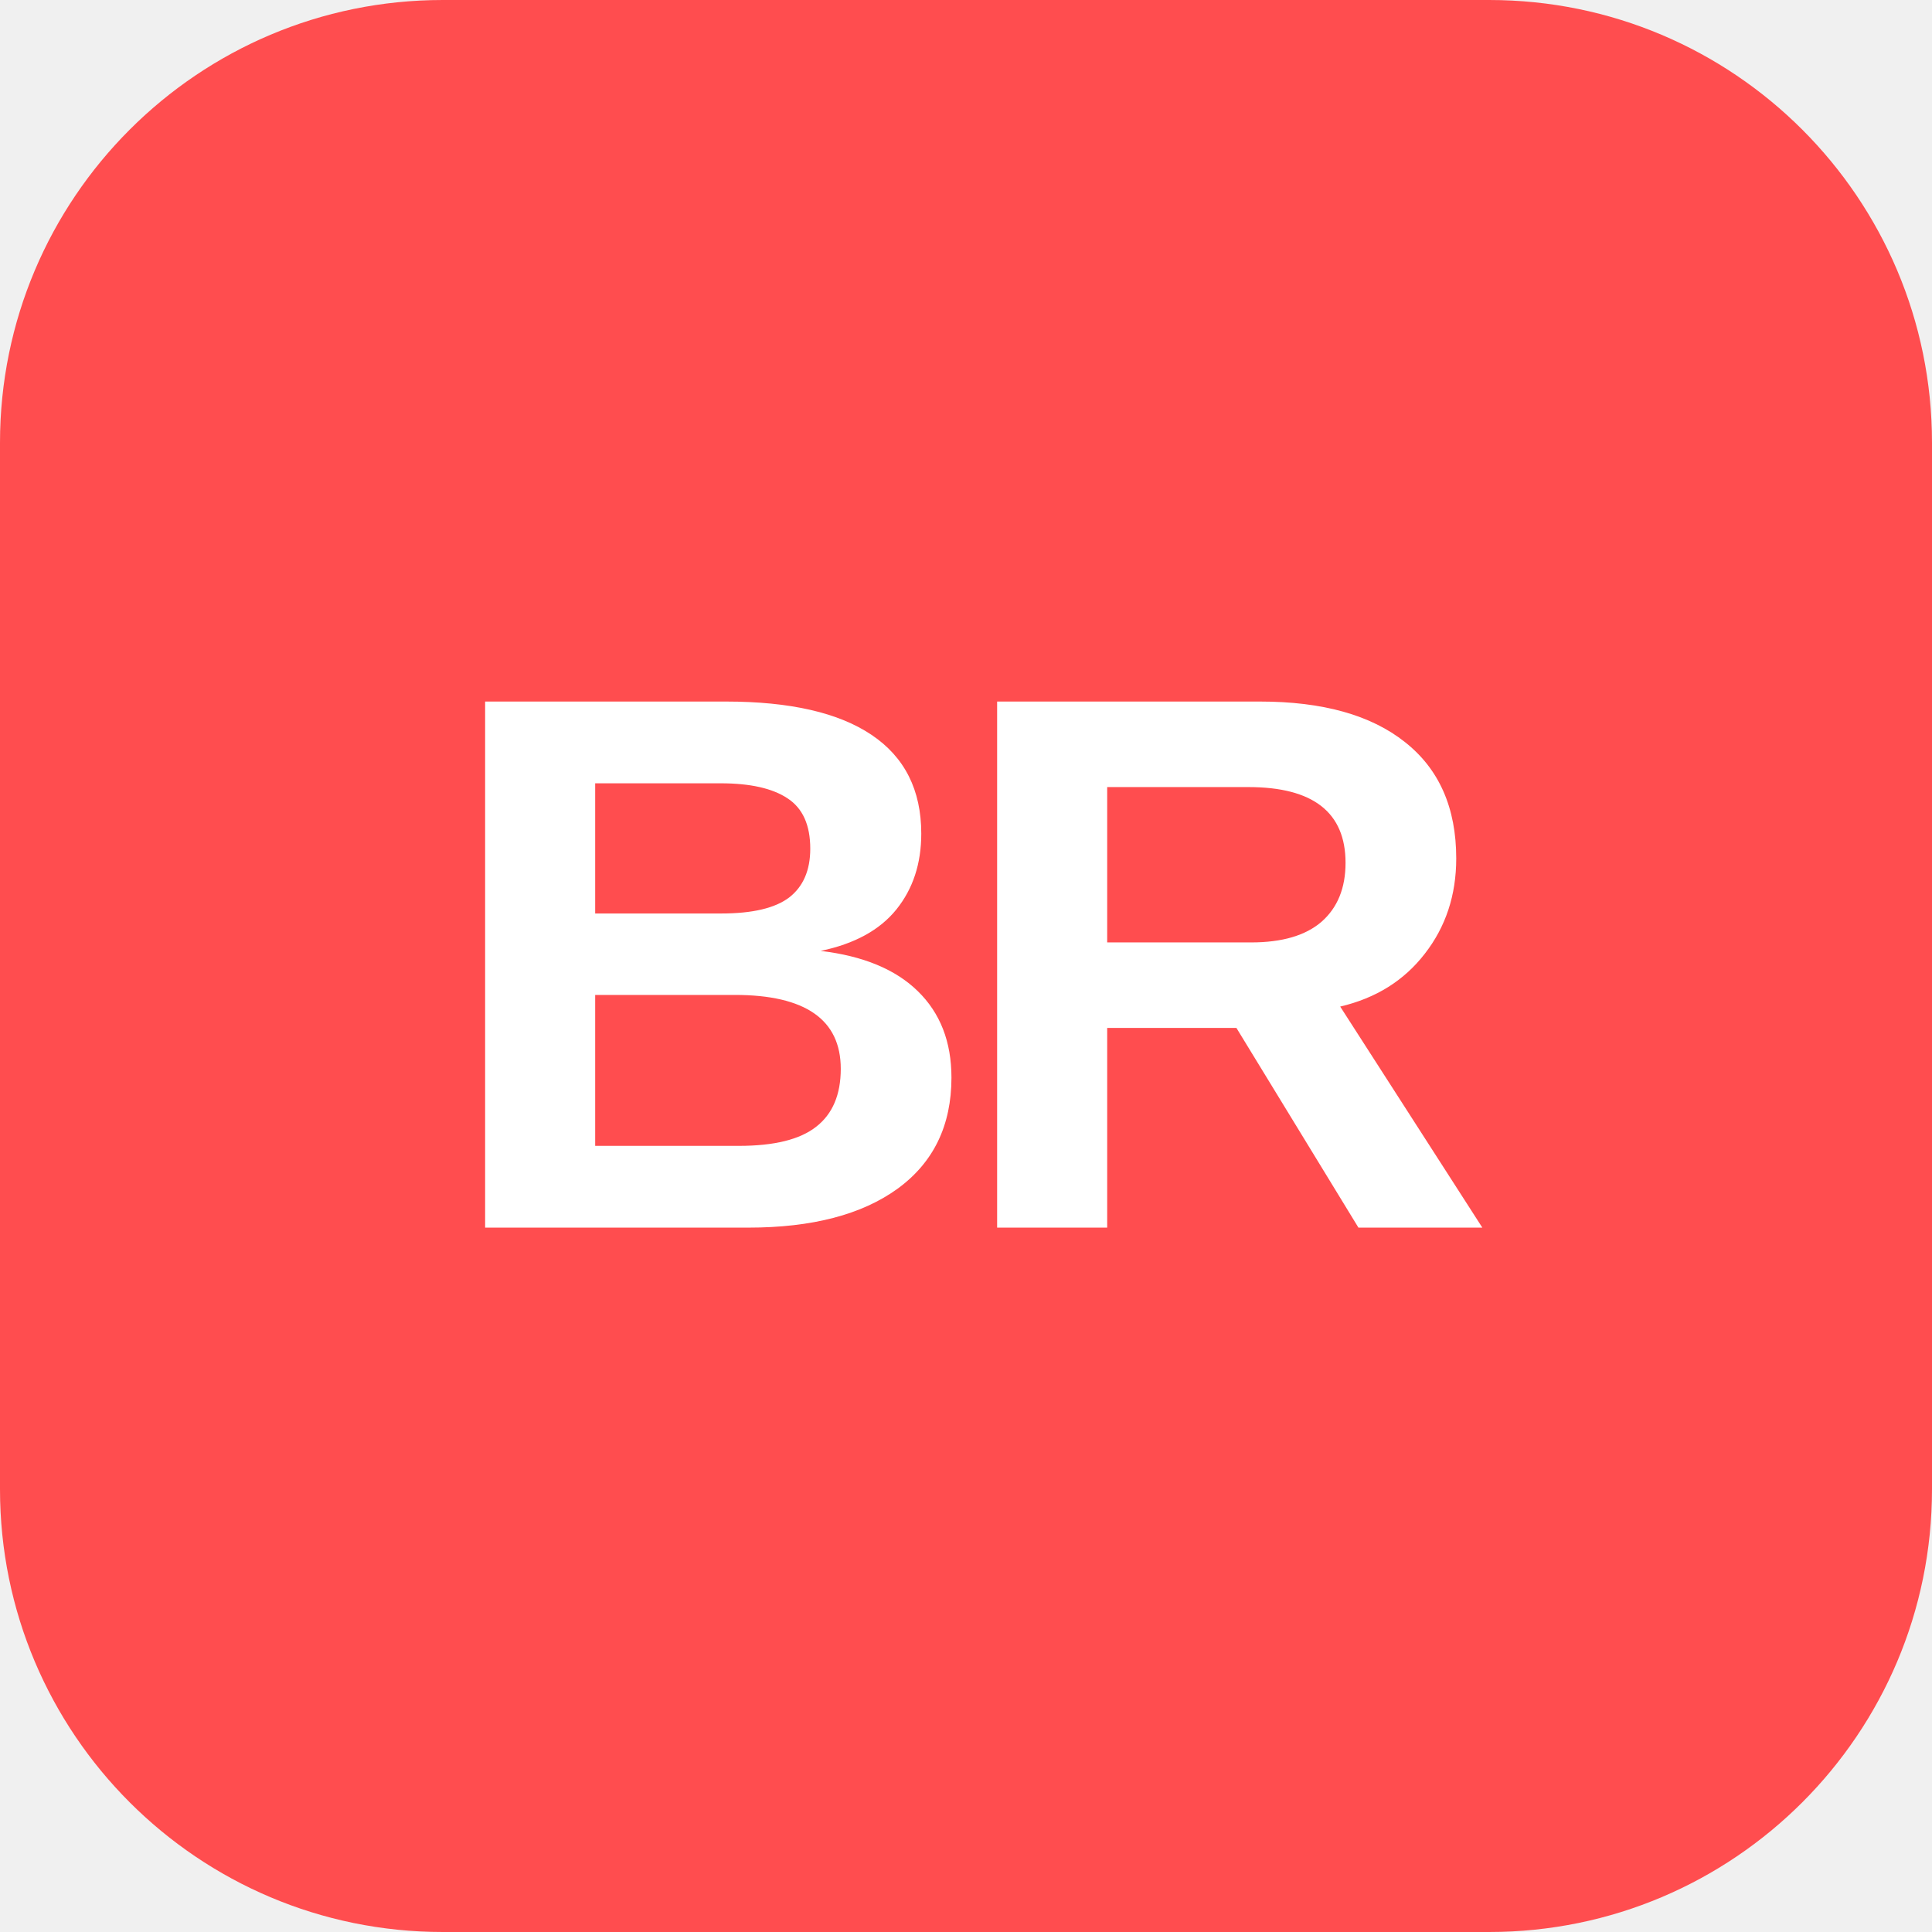
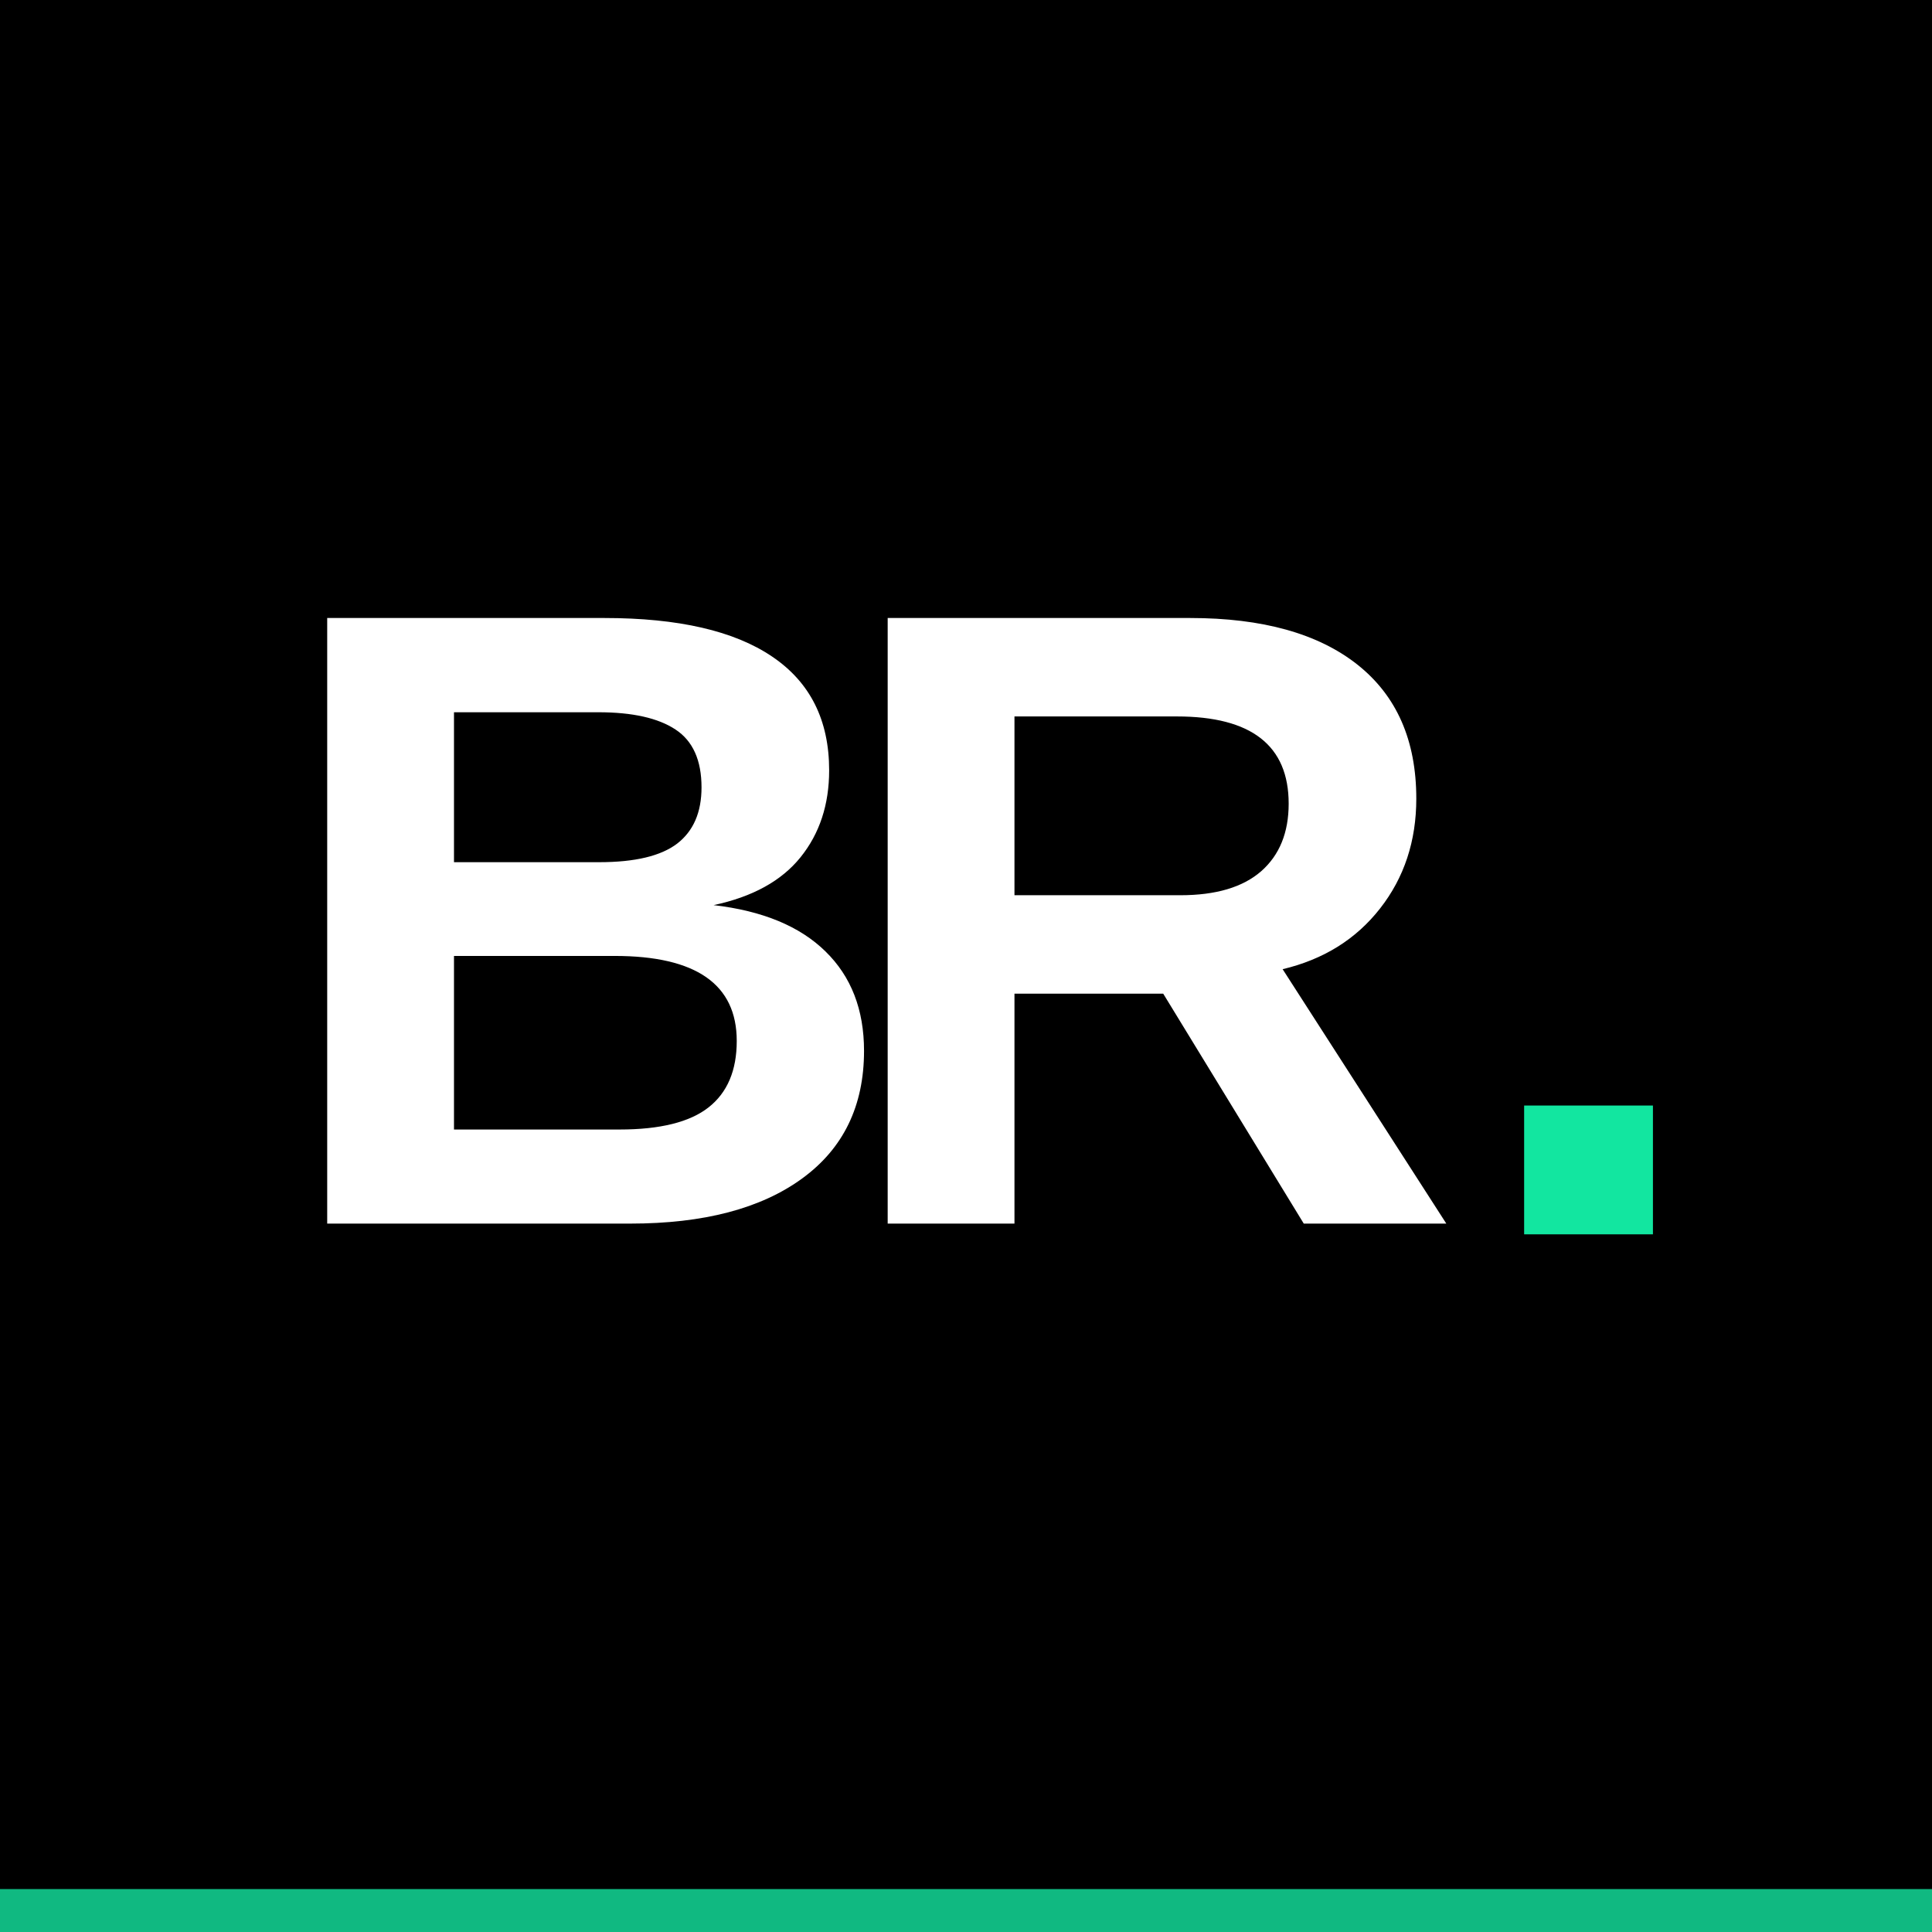
- <svg xmlns="http://www.w3.org/2000/svg" width="96" height="96" viewBox="0 0 96 96" fill="none">
-   <rect width="96" height="96" rx="22" fill="#FF4D4F" />
-   <text x="48" y="61" text-anchor="middle" fill="white" font-family="Arial, Helvetica, sans-serif" font-size="38" font-weight="700" letter-spacing="-2">BR</text>
+ <svg xmlns="http://www.w3.org/2000/svg" width="180" height="180" viewBox="0 0 180 180">
+   <rect width="180" height="180" fill="#000000" />
+   <path d="M0 178h180" stroke="#10b981" stroke-width="4" />
+   <text x="25" y="114" fill="#ffffff" font-family="Arial" font-size="82" font-weight="700" letter-spacing="-7">BR</text>
+   <rect x="142" y="103" width="12" height="12" fill="#12e6a0" />
</svg>
